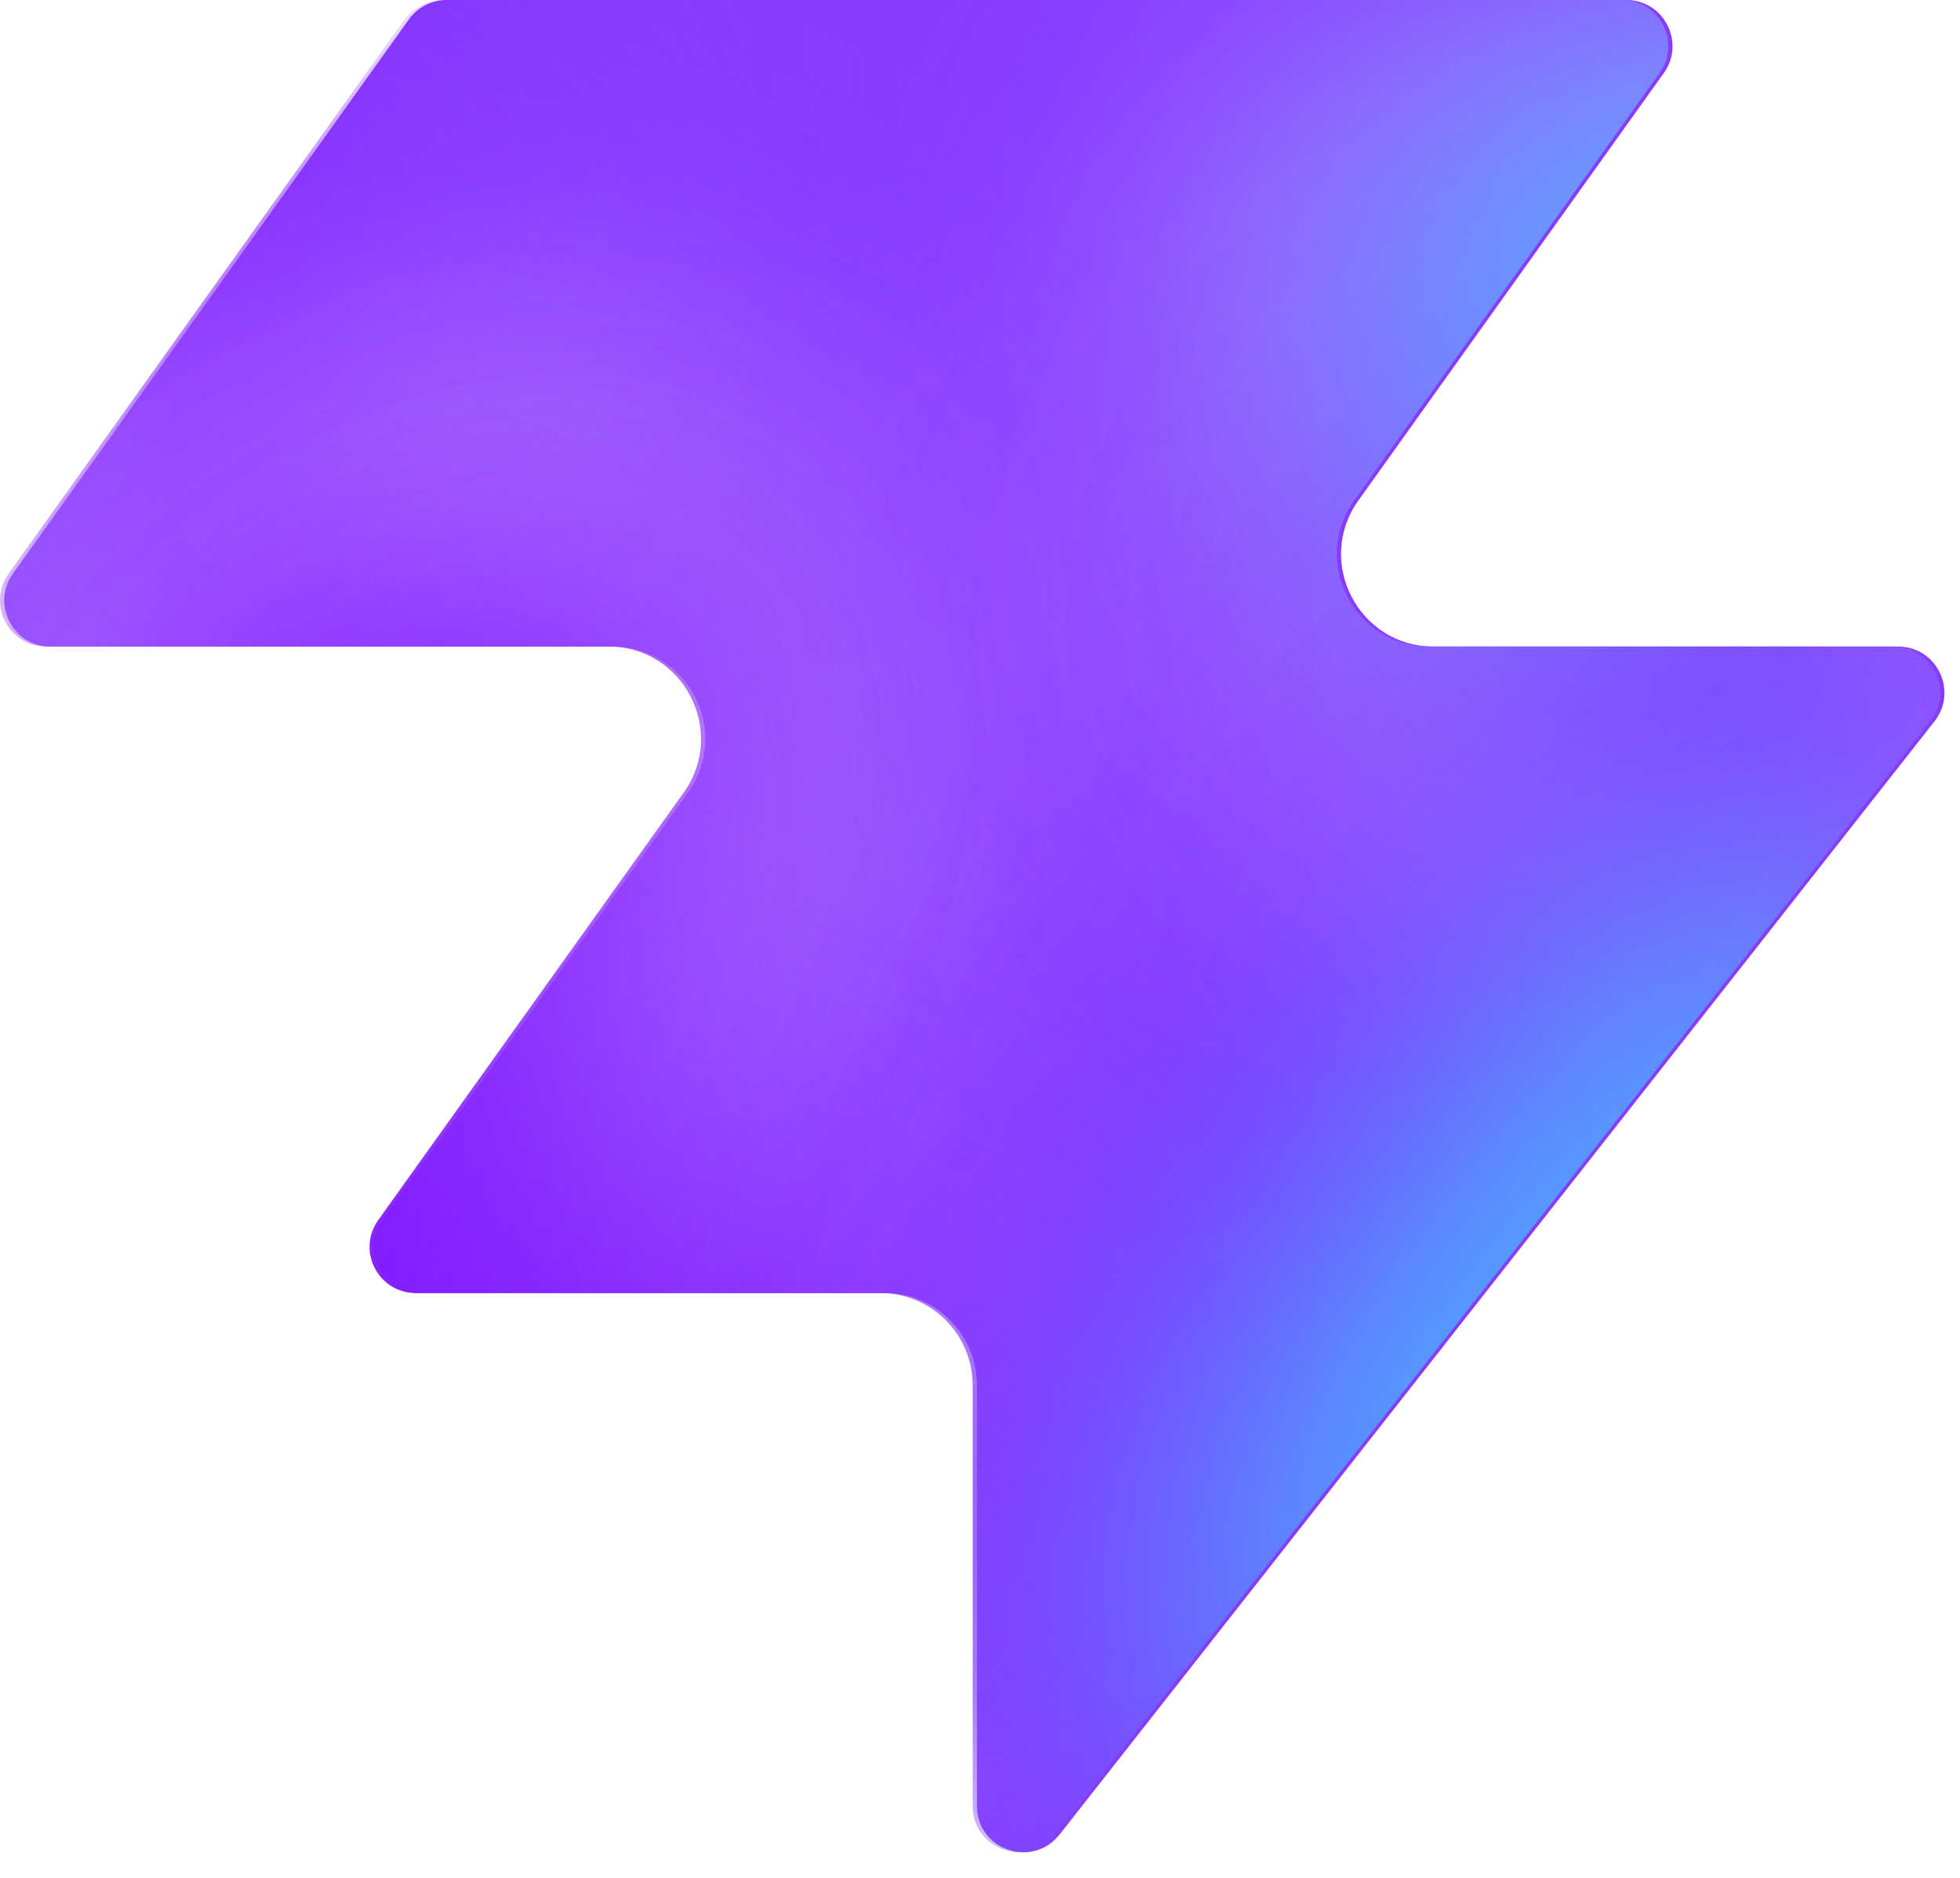
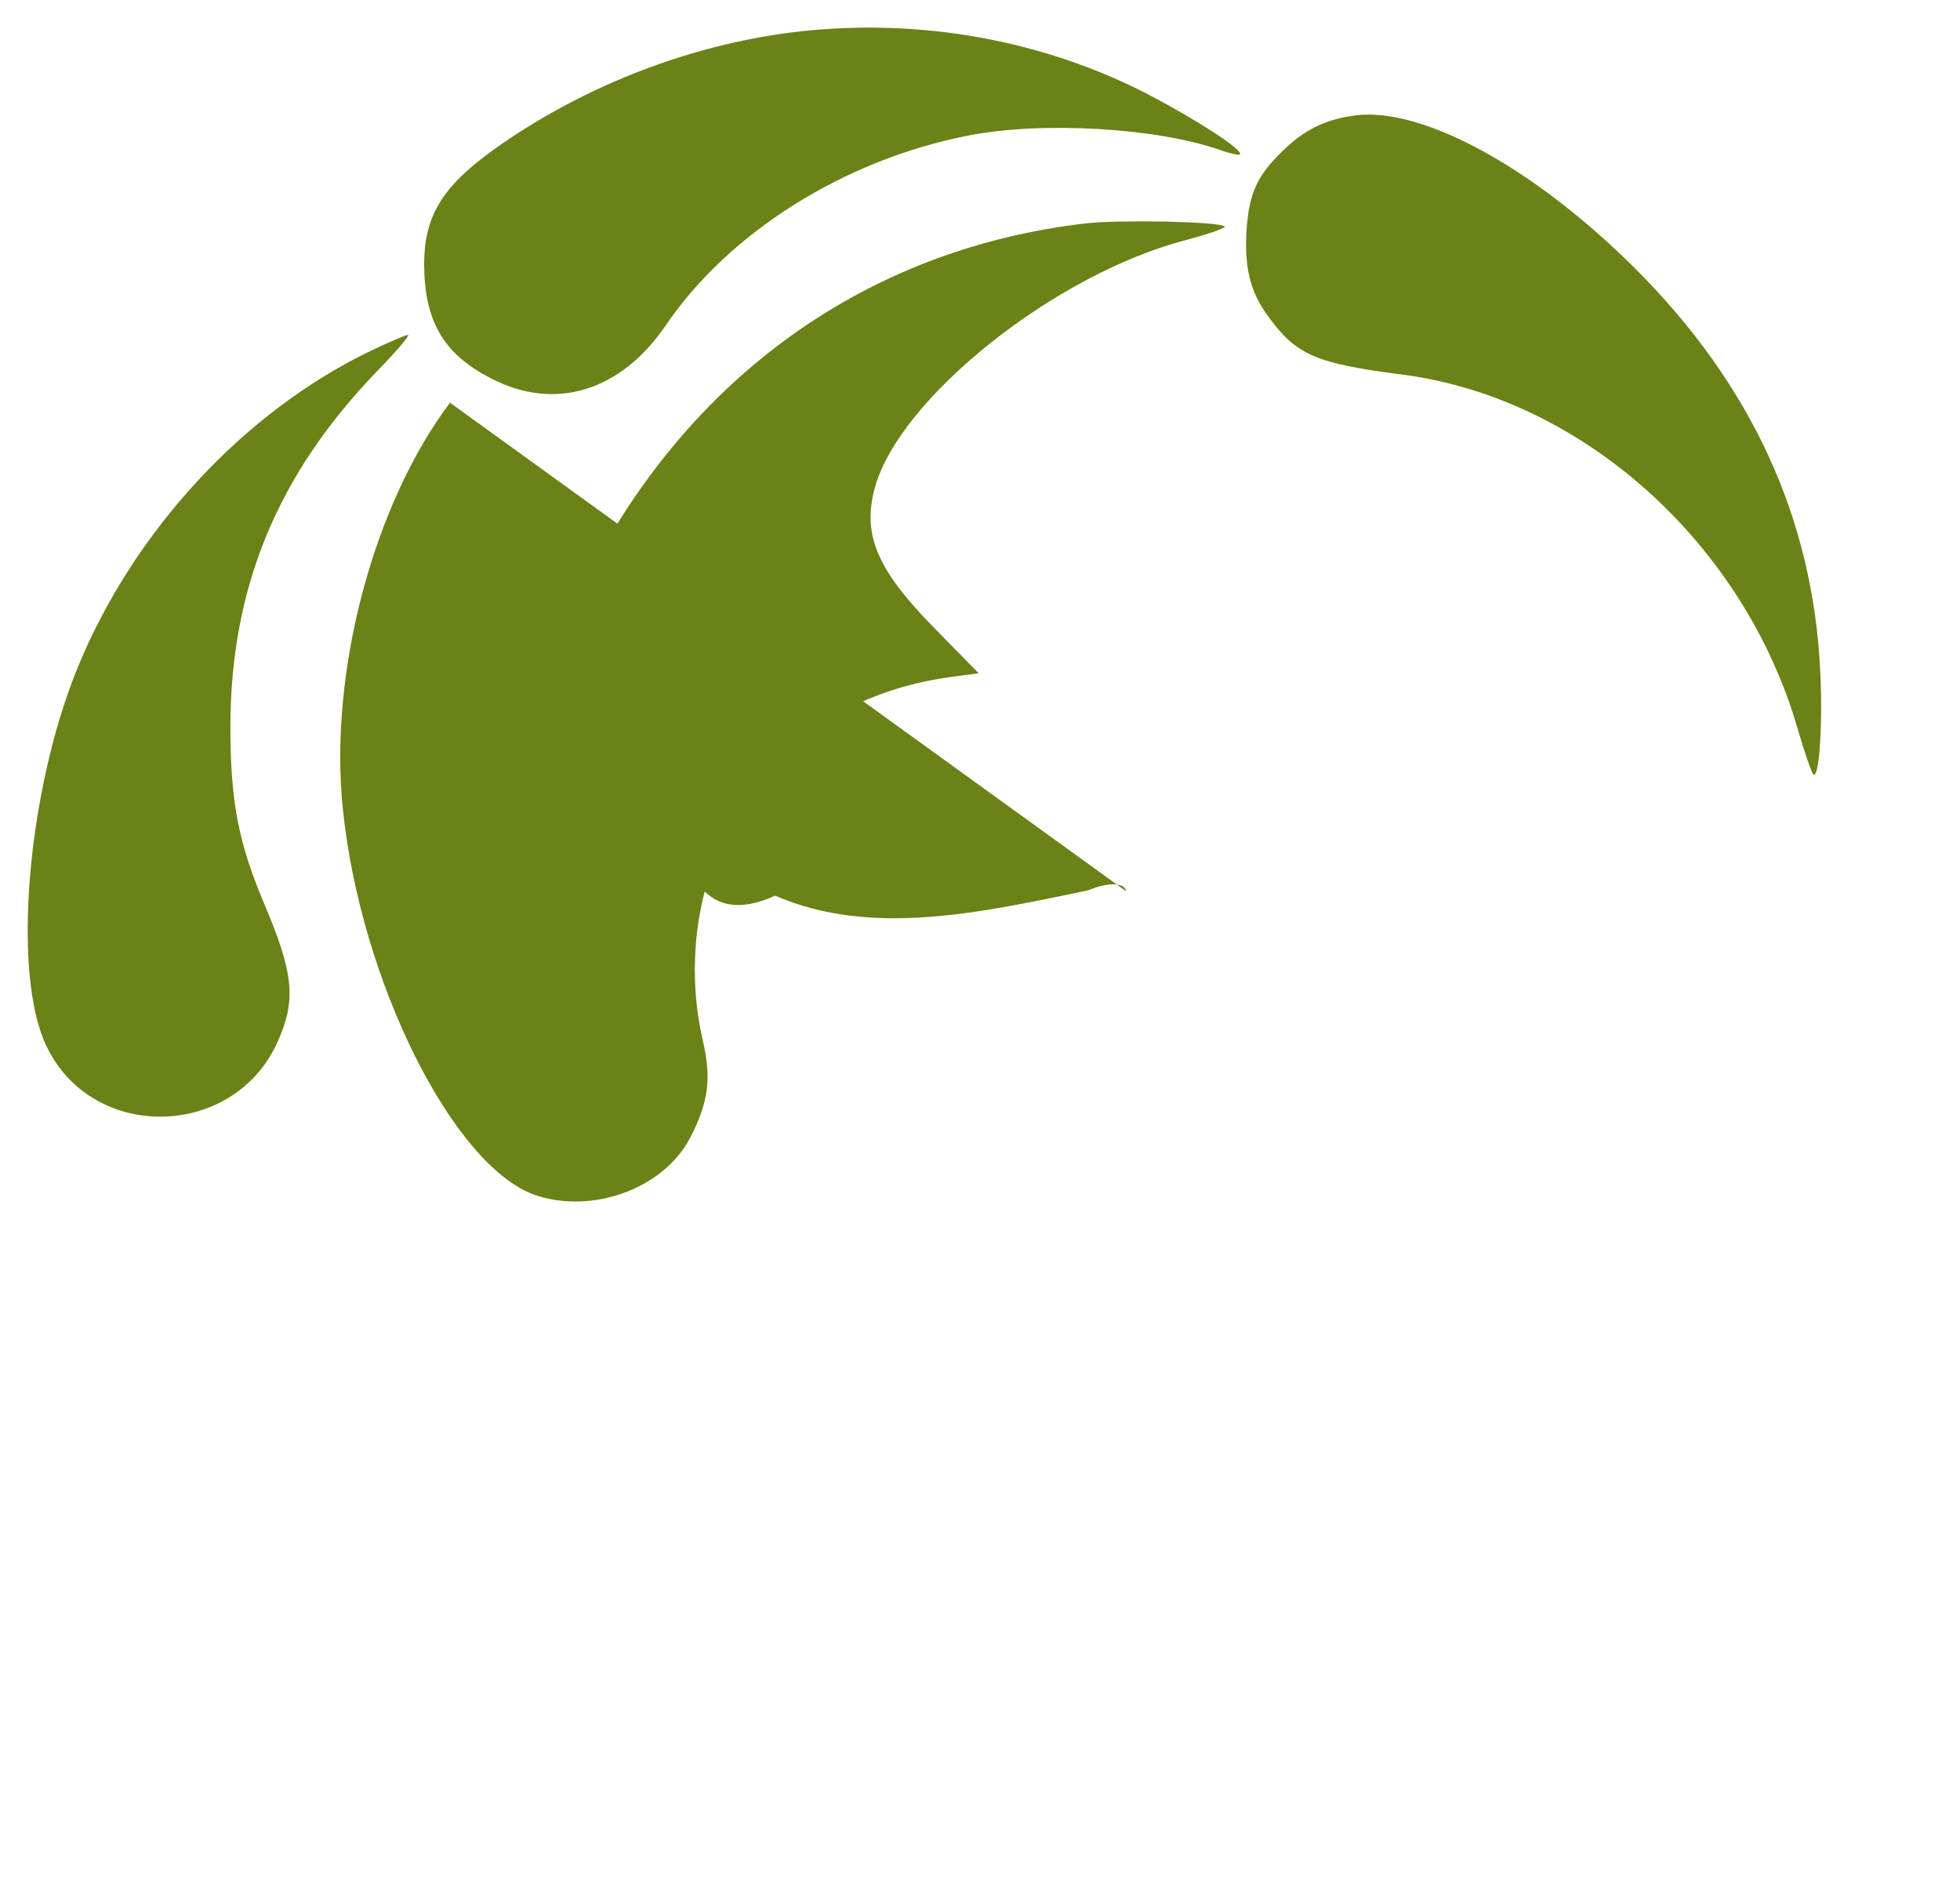
- <svg xmlns="http://www.w3.org/2000/svg" width="48" height="46" fill="none" viewBox="0 0 48 46">
-   <path fill="#863bff" d="M25.946 44.938c-.664.845-2.021.375-2.021-.698V33.937a2.26 2.26 0 0 0-2.262-2.262H10.287c-.92 0-1.456-1.04-.92-1.788l7.48-10.471c1.07-1.497 0-3.578-1.842-3.578H1.237c-.92 0-1.456-1.04-.92-1.788L10.013.474c.214-.297.556-.474.92-.474h28.894c.92 0 1.456 1.04.92 1.788l-7.48 10.471c-1.07 1.498 0 3.579 1.842 3.579h11.377c.943 0 1.473 1.088.89 1.83L25.947 44.94z" style="fill:#863bff;fill:color(display-p3 .525 .23 1);fill-opacity:1" />
-   <mask id="a" width="48" height="46" x="0" y="0" maskUnits="userSpaceOnUse" style="mask-type:alpha">
-     <path fill="#000" d="M25.842 44.938c-.664.844-2.021.375-2.021-.698V33.937a2.26 2.26 0 0 0-2.262-2.262H10.183c-.92 0-1.456-1.04-.92-1.788l7.48-10.471c1.07-1.498 0-3.579-1.842-3.579H1.133c-.92 0-1.456-1.04-.92-1.787L9.91.473c.214-.297.556-.474.92-.474h28.894c.92 0 1.456 1.04.92 1.788l-7.48 10.471c-1.07 1.498 0 3.578 1.842 3.578h11.377c.943 0 1.473 1.088.89 1.832L25.843 44.94z" style="fill:#000;fill-opacity:1" />
-   </mask>
-   <g mask="url(#a)">
-     <g filter="url(#b)">
-       <ellipse cx="5.508" cy="14.704" fill="#ede6ff" rx="5.508" ry="14.704" style="fill:#ede6ff;fill:color(display-p3 .927 .903 1);fill-opacity:1" transform="matrix(.00324 1 1 -.00324 -4.47 31.516)" />
-     </g>
-     <g filter="url(#c)">
-       <ellipse cx="10.399" cy="29.851" fill="#ede6ff" rx="10.399" ry="29.851" style="fill:#ede6ff;fill:color(display-p3 .927 .903 1);fill-opacity:1" transform="matrix(.00324 1 1 -.00324 -39.328 7.883)" />
-     </g>
-     <g filter="url(#d)">
-       <ellipse cx="5.508" cy="30.487" fill="#7e14ff" rx="5.508" ry="30.487" style="fill:#7e14ff;fill:color(display-p3 .492 .077 1);fill-opacity:1" transform="rotate(89.814 -25.913 -14.639)scale(1 -1)" />
-     </g>
-     <g filter="url(#e)">
-       <ellipse cx="5.508" cy="30.599" fill="#7e14ff" rx="5.508" ry="30.599" style="fill:#7e14ff;fill:color(display-p3 .492 .077 1);fill-opacity:1" transform="rotate(89.814 -32.644 -3.334)scale(1 -1)" />
-     </g>
-     <g filter="url(#f)">
-       <ellipse cx="5.508" cy="30.599" fill="#7e14ff" rx="5.508" ry="30.599" style="fill:#7e14ff;fill:color(display-p3 .492 .077 1);fill-opacity:1" transform="matrix(.00324 1 1 -.00324 -34.34 30.47)" />
-     </g>
-     <g filter="url(#g)">
-       <ellipse cx="14.072" cy="22.078" fill="#ede6ff" rx="14.072" ry="22.078" style="fill:#ede6ff;fill:color(display-p3 .927 .903 1);fill-opacity:1" transform="rotate(93.35 24.506 48.493)scale(-1 1)" />
-     </g>
-     <g filter="url(#h)">
-       <ellipse cx="3.47" cy="21.501" fill="#7e14ff" rx="3.47" ry="21.501" style="fill:#7e14ff;fill:color(display-p3 .492 .077 1);fill-opacity:1" transform="rotate(89.009 28.708 47.59)scale(-1 1)" />
-     </g>
-     <g filter="url(#i)">
-       <ellipse cx="3.47" cy="21.501" fill="#7e14ff" rx="3.47" ry="21.501" style="fill:#7e14ff;fill:color(display-p3 .492 .077 1);fill-opacity:1" transform="rotate(89.009 28.708 47.59)scale(-1 1)" />
-     </g>
-     <g filter="url(#j)">
-       <ellipse cx=".387" cy="8.972" fill="#7e14ff" rx="4.407" ry="29.108" style="fill:#7e14ff;fill:color(display-p3 .492 .077 1);fill-opacity:1" transform="rotate(39.51 .387 8.972)" />
-     </g>
-     <g filter="url(#k)">
-       <ellipse cx="47.523" cy="-6.092" fill="#7e14ff" rx="4.407" ry="29.108" style="fill:#7e14ff;fill:color(display-p3 .492 .077 1);fill-opacity:1" transform="rotate(37.892 47.523 -6.092)" />
-     </g>
-     <g filter="url(#l)">
-       <ellipse cx="41.412" cy="6.333" fill="#47bfff" rx="5.971" ry="9.665" style="fill:#47bfff;fill:color(display-p3 .28 .748 1);fill-opacity:1" transform="rotate(37.892 41.412 6.333)" />
-     </g>
-     <g filter="url(#m)">
-       <ellipse cx="-1.879" cy="38.332" fill="#7e14ff" rx="4.407" ry="29.108" style="fill:#7e14ff;fill:color(display-p3 .492 .077 1);fill-opacity:1" transform="rotate(37.892 -1.88 38.332)" />
-     </g>
-     <g filter="url(#n)">
-       <ellipse cx="-1.879" cy="38.332" fill="#7e14ff" rx="4.407" ry="29.108" style="fill:#7e14ff;fill:color(display-p3 .492 .077 1);fill-opacity:1" transform="rotate(37.892 -1.88 38.332)" />
-     </g>
-     <g filter="url(#o)">
-       <ellipse cx="35.651" cy="29.907" fill="#7e14ff" rx="4.407" ry="29.108" style="fill:#7e14ff;fill:color(display-p3 .492 .077 1);fill-opacity:1" transform="rotate(37.892 35.651 29.907)" />
-     </g>
-     <g filter="url(#p)">
-       <ellipse cx="38.418" cy="32.4" fill="#47bfff" rx="5.971" ry="15.297" style="fill:#47bfff;fill:color(display-p3 .28 .748 1);fill-opacity:1" transform="rotate(37.892 38.418 32.4)" />
-     </g>
+ <svg xmlns="http://www.w3.org/2000/svg" version="1.0" width="439pt" height="426pt" viewBox="0 0 439 426" preserveAspectRatio="xMidYMid meet">
+   <g transform="translate(0,426) scale(0.1,-0.1)" fill="#6A8216" stroke="none">
+     <path d="M1795 4190 c-227 -25 -458 -110 -653 -240 -145 -97 -191 -164 -192 -280 0 -128 43 -203 149 -257 143 -75 291 -30 392 118 141 208 400 371 676 425 164 33 424 18 566 -32 22 -8 42 -12 44 -10 10 9 -97 78 -208 136 -234 120 -504 169 -774 140z M3025 4000 c-62 -10 -106 -33 -152 -78 -58 -56 -75 -95 -81 -177 -5 -85 8 -138 48 -193 63 -87 106 -106 301 -131 402 -52 764 -376 885 -792 15 -52 31 -98 35 -103 13 -15 22 107 16 229 -16 345 -155 645 -416 905 -231 230 -487 367 -636 340z M2435 3760 c-493 -56 -896 -344 -1128 -809 -45 -91 -52 -112 -55 -176 -9 -169 112 -299 278 -299 78 0 144 27 204 82 115 106 248 167 405 187 l53 7 -95 97 c-132 133 -166 212 -138 317 54 202 406 482 700 557 51 14 89 27 84 30 -17 11 -229 15 -308 7z M832 3475 c-284 -136 -532 -403 -658 -710 -114 -279 -148 -690 -69 -850 104 -214 420 -206 517 12 42 94 36 153 -32 313 -57 136 -74 227 -74 395 1 310 106 563 328 793 44 45 75 82 70 82 -5 0 -42 -16 -82 -35z M1008 3358 c-172 -228 -272 -606 -240 -911 40 -385 246 -797 429 -863 129 -45 290 14 349 128 41 80 48 132 28 218 -27 116 -23 246 11 356 15 49 32 94 37 101 23 28 -2 28 -97 2 -51 -244 -49 -337 10 -52 33 -92 94 -132 201 -83 218 -95 469 -36 702 12 44 19 82 17 84 -2 3 -15 -10 -29 -28z M2391 3289 c-303 -51 -319 -481 -21 -559 117 -31 293 -155 361 -254 13 -20 26 -36 29 -36 3 0 21 55 39 123 39 142 49 164 98 213 74 74 165 90 333 58 227 -43 438 -153 614 -323 69 -66 69 -52 1 74 -202 374 -583 633 -1028 699 -113 17 -337 19 -426 5z M3000 2613 c-27 -10 -65 -37 -96 -67 -85 -85 -98 -158 -65 -351 19 -109 -1 -245 -53 -369 -9 -22 -15 -40 -14 -42 2 -1 59 13 128 32 150 42 210 42 291 -2 188 -103 285 -576 188 -923 -26 -96 -24 -101 16 -48 90 118 176 317 217 505 29 132 31 404 5 537 -71 349 -269 691 -425 735 -53 14 -139 11 -192 -7z M3993 2439 c-60 -11 -113 -41 -161 -92 -88 -97 -101 -206 -40 -342 187 -414 99 -886 -228 -1234 -42 -45 -72 -81 -68 -81 5 0 43 17 84 38 381 191 655 566 736 1007 34 188 27 444 -15 539 -50 114 -185 186 -308 165z M1601 1633 c-67 -244 -164 -314 -390 -278 -243 40 -466 152 -650 329 l-73 71 16 -40 c58 -140 165 -291 294 -417 295 -287 667 -421 1107 -398 89 5 132 12 166 27 109 49 173 145 173 263 1 141 -80 240 -239 290 -116 36 -271 149 -336 245 -13 19 -26 35 -29 35 -3 0 -20 -57 -39 -127z M2810 1721 c-53 -11 -99 -39 -165 -98 -87 -78 -216 -140 -338 -161 l-97 -17 89 -89 c206 -205 201 -329 -21 -562 -164 -171 -351 -275 -613 -340 -27 -7 -25 -8 25 -15 567 -74 1146 268 1417 836 82 172 35 349 -110 419 -57 28 -133 39 -187 27z M325 1595 c-44 -521 278 -1070 776 -1324 141 -72 203 -88 281 -72 195 41 293 256 194 426 -52 88 -124 127 -267 144 -447 54 -830 389 -941 824 -13 48 -26 87 -30 87 -3 0 -9 -38 -13 -85z M3039 787 c-54 -27 -74 -46 -138 -130 -181 -240 -423 -379 -738 -426 -139 -21 -346 -4 -486 39 -34 11 -63 18 -65 16 -6 -7 160 -112 233 -149 90 -45 241 -93 358 -114 133 -24 384 -23 507 1 320 63 662 252 724 401 25 58 21 169 -8 230 -68 146 -244 206 -387 132z" />
  </g>
-   <defs>
-     <filter id="b" width="60.045" height="41.654" x="-19.77" y="16.149" color-interpolation-filters="sRGB" filterUnits="userSpaceOnUse">
-       <feFlood flood-opacity="0" result="BackgroundImageFix" />
-       <feBlend in="SourceGraphic" in2="BackgroundImageFix" result="shape" />
-       <feGaussianBlur result="effect1_foregroundBlur_2002_17158" stdDeviation="7.659" />
-     </filter>
-     <filter id="c" width="90.34" height="51.437" x="-54.613" y="-7.533" color-interpolation-filters="sRGB" filterUnits="userSpaceOnUse">
-       <feFlood flood-opacity="0" result="BackgroundImageFix" />
-       <feBlend in="SourceGraphic" in2="BackgroundImageFix" result="shape" />
-       <feGaussianBlur result="effect1_foregroundBlur_2002_17158" stdDeviation="7.659" />
-     </filter>
-     <filter id="d" width="79.355" height="29.4" x="-49.64" y="2.03" color-interpolation-filters="sRGB" filterUnits="userSpaceOnUse">
-       <feFlood flood-opacity="0" result="BackgroundImageFix" />
-       <feBlend in="SourceGraphic" in2="BackgroundImageFix" result="shape" />
-       <feGaussianBlur result="effect1_foregroundBlur_2002_17158" stdDeviation="4.596" />
-     </filter>
-     <filter id="e" width="79.579" height="29.4" x="-45.045" y="20.029" color-interpolation-filters="sRGB" filterUnits="userSpaceOnUse">
-       <feFlood flood-opacity="0" result="BackgroundImageFix" />
-       <feBlend in="SourceGraphic" in2="BackgroundImageFix" result="shape" />
-       <feGaussianBlur result="effect1_foregroundBlur_2002_17158" stdDeviation="4.596" />
-     </filter>
-     <filter id="f" width="79.579" height="29.4" x="-43.513" y="21.178" color-interpolation-filters="sRGB" filterUnits="userSpaceOnUse">
-       <feFlood flood-opacity="0" result="BackgroundImageFix" />
-       <feBlend in="SourceGraphic" in2="BackgroundImageFix" result="shape" />
-       <feGaussianBlur result="effect1_foregroundBlur_2002_17158" stdDeviation="4.596" />
-     </filter>
-     <filter id="g" width="74.749" height="58.852" x="15.756" y="-17.901" color-interpolation-filters="sRGB" filterUnits="userSpaceOnUse">
-       <feFlood flood-opacity="0" result="BackgroundImageFix" />
-       <feBlend in="SourceGraphic" in2="BackgroundImageFix" result="shape" />
-       <feGaussianBlur result="effect1_foregroundBlur_2002_17158" stdDeviation="7.659" />
-     </filter>
-     <filter id="h" width="61.377" height="25.362" x="23.548" y="2.284" color-interpolation-filters="sRGB" filterUnits="userSpaceOnUse">
-       <feFlood flood-opacity="0" result="BackgroundImageFix" />
-       <feBlend in="SourceGraphic" in2="BackgroundImageFix" result="shape" />
-       <feGaussianBlur result="effect1_foregroundBlur_2002_17158" stdDeviation="4.596" />
-     </filter>
-     <filter id="i" width="61.377" height="25.362" x="23.548" y="2.284" color-interpolation-filters="sRGB" filterUnits="userSpaceOnUse">
-       <feFlood flood-opacity="0" result="BackgroundImageFix" />
-       <feBlend in="SourceGraphic" in2="BackgroundImageFix" result="shape" />
-       <feGaussianBlur result="effect1_foregroundBlur_2002_17158" stdDeviation="4.596" />
-     </filter>
-     <filter id="j" width="56.045" height="63.649" x="-27.636" y="-22.853" color-interpolation-filters="sRGB" filterUnits="userSpaceOnUse">
-       <feFlood flood-opacity="0" result="BackgroundImageFix" />
-       <feBlend in="SourceGraphic" in2="BackgroundImageFix" result="shape" />
-       <feGaussianBlur result="effect1_foregroundBlur_2002_17158" stdDeviation="4.596" />
-     </filter>
-     <filter id="k" width="54.814" height="64.646" x="20.116" y="-38.415" color-interpolation-filters="sRGB" filterUnits="userSpaceOnUse">
-       <feFlood flood-opacity="0" result="BackgroundImageFix" />
-       <feBlend in="SourceGraphic" in2="BackgroundImageFix" result="shape" />
-       <feGaussianBlur result="effect1_foregroundBlur_2002_17158" stdDeviation="4.596" />
-     </filter>
-     <filter id="l" width="33.541" height="35.313" x="24.641" y="-11.323" color-interpolation-filters="sRGB" filterUnits="userSpaceOnUse">
-       <feFlood flood-opacity="0" result="BackgroundImageFix" />
-       <feBlend in="SourceGraphic" in2="BackgroundImageFix" result="shape" />
-       <feGaussianBlur result="effect1_foregroundBlur_2002_17158" stdDeviation="4.596" />
-     </filter>
-     <filter id="m" width="54.814" height="64.646" x="-29.286" y="6.009" color-interpolation-filters="sRGB" filterUnits="userSpaceOnUse">
-       <feFlood flood-opacity="0" result="BackgroundImageFix" />
-       <feBlend in="SourceGraphic" in2="BackgroundImageFix" result="shape" />
-       <feGaussianBlur result="effect1_foregroundBlur_2002_17158" stdDeviation="4.596" />
-     </filter>
-     <filter id="n" width="54.814" height="64.646" x="-29.286" y="6.009" color-interpolation-filters="sRGB" filterUnits="userSpaceOnUse">
-       <feFlood flood-opacity="0" result="BackgroundImageFix" />
-       <feBlend in="SourceGraphic" in2="BackgroundImageFix" result="shape" />
-       <feGaussianBlur result="effect1_foregroundBlur_2002_17158" stdDeviation="4.596" />
-     </filter>
-     <filter id="o" width="54.814" height="64.646" x="8.244" y="-2.416" color-interpolation-filters="sRGB" filterUnits="userSpaceOnUse">
-       <feFlood flood-opacity="0" result="BackgroundImageFix" />
-       <feBlend in="SourceGraphic" in2="BackgroundImageFix" result="shape" />
-       <feGaussianBlur result="effect1_foregroundBlur_2002_17158" stdDeviation="4.596" />
-     </filter>
-     <filter id="p" width="39.409" height="43.623" x="18.713" y="10.588" color-interpolation-filters="sRGB" filterUnits="userSpaceOnUse">
-       <feFlood flood-opacity="0" result="BackgroundImageFix" />
-       <feBlend in="SourceGraphic" in2="BackgroundImageFix" result="shape" />
-       <feGaussianBlur result="effect1_foregroundBlur_2002_17158" stdDeviation="4.596" />
-     </filter>
-   </defs>
</svg>
